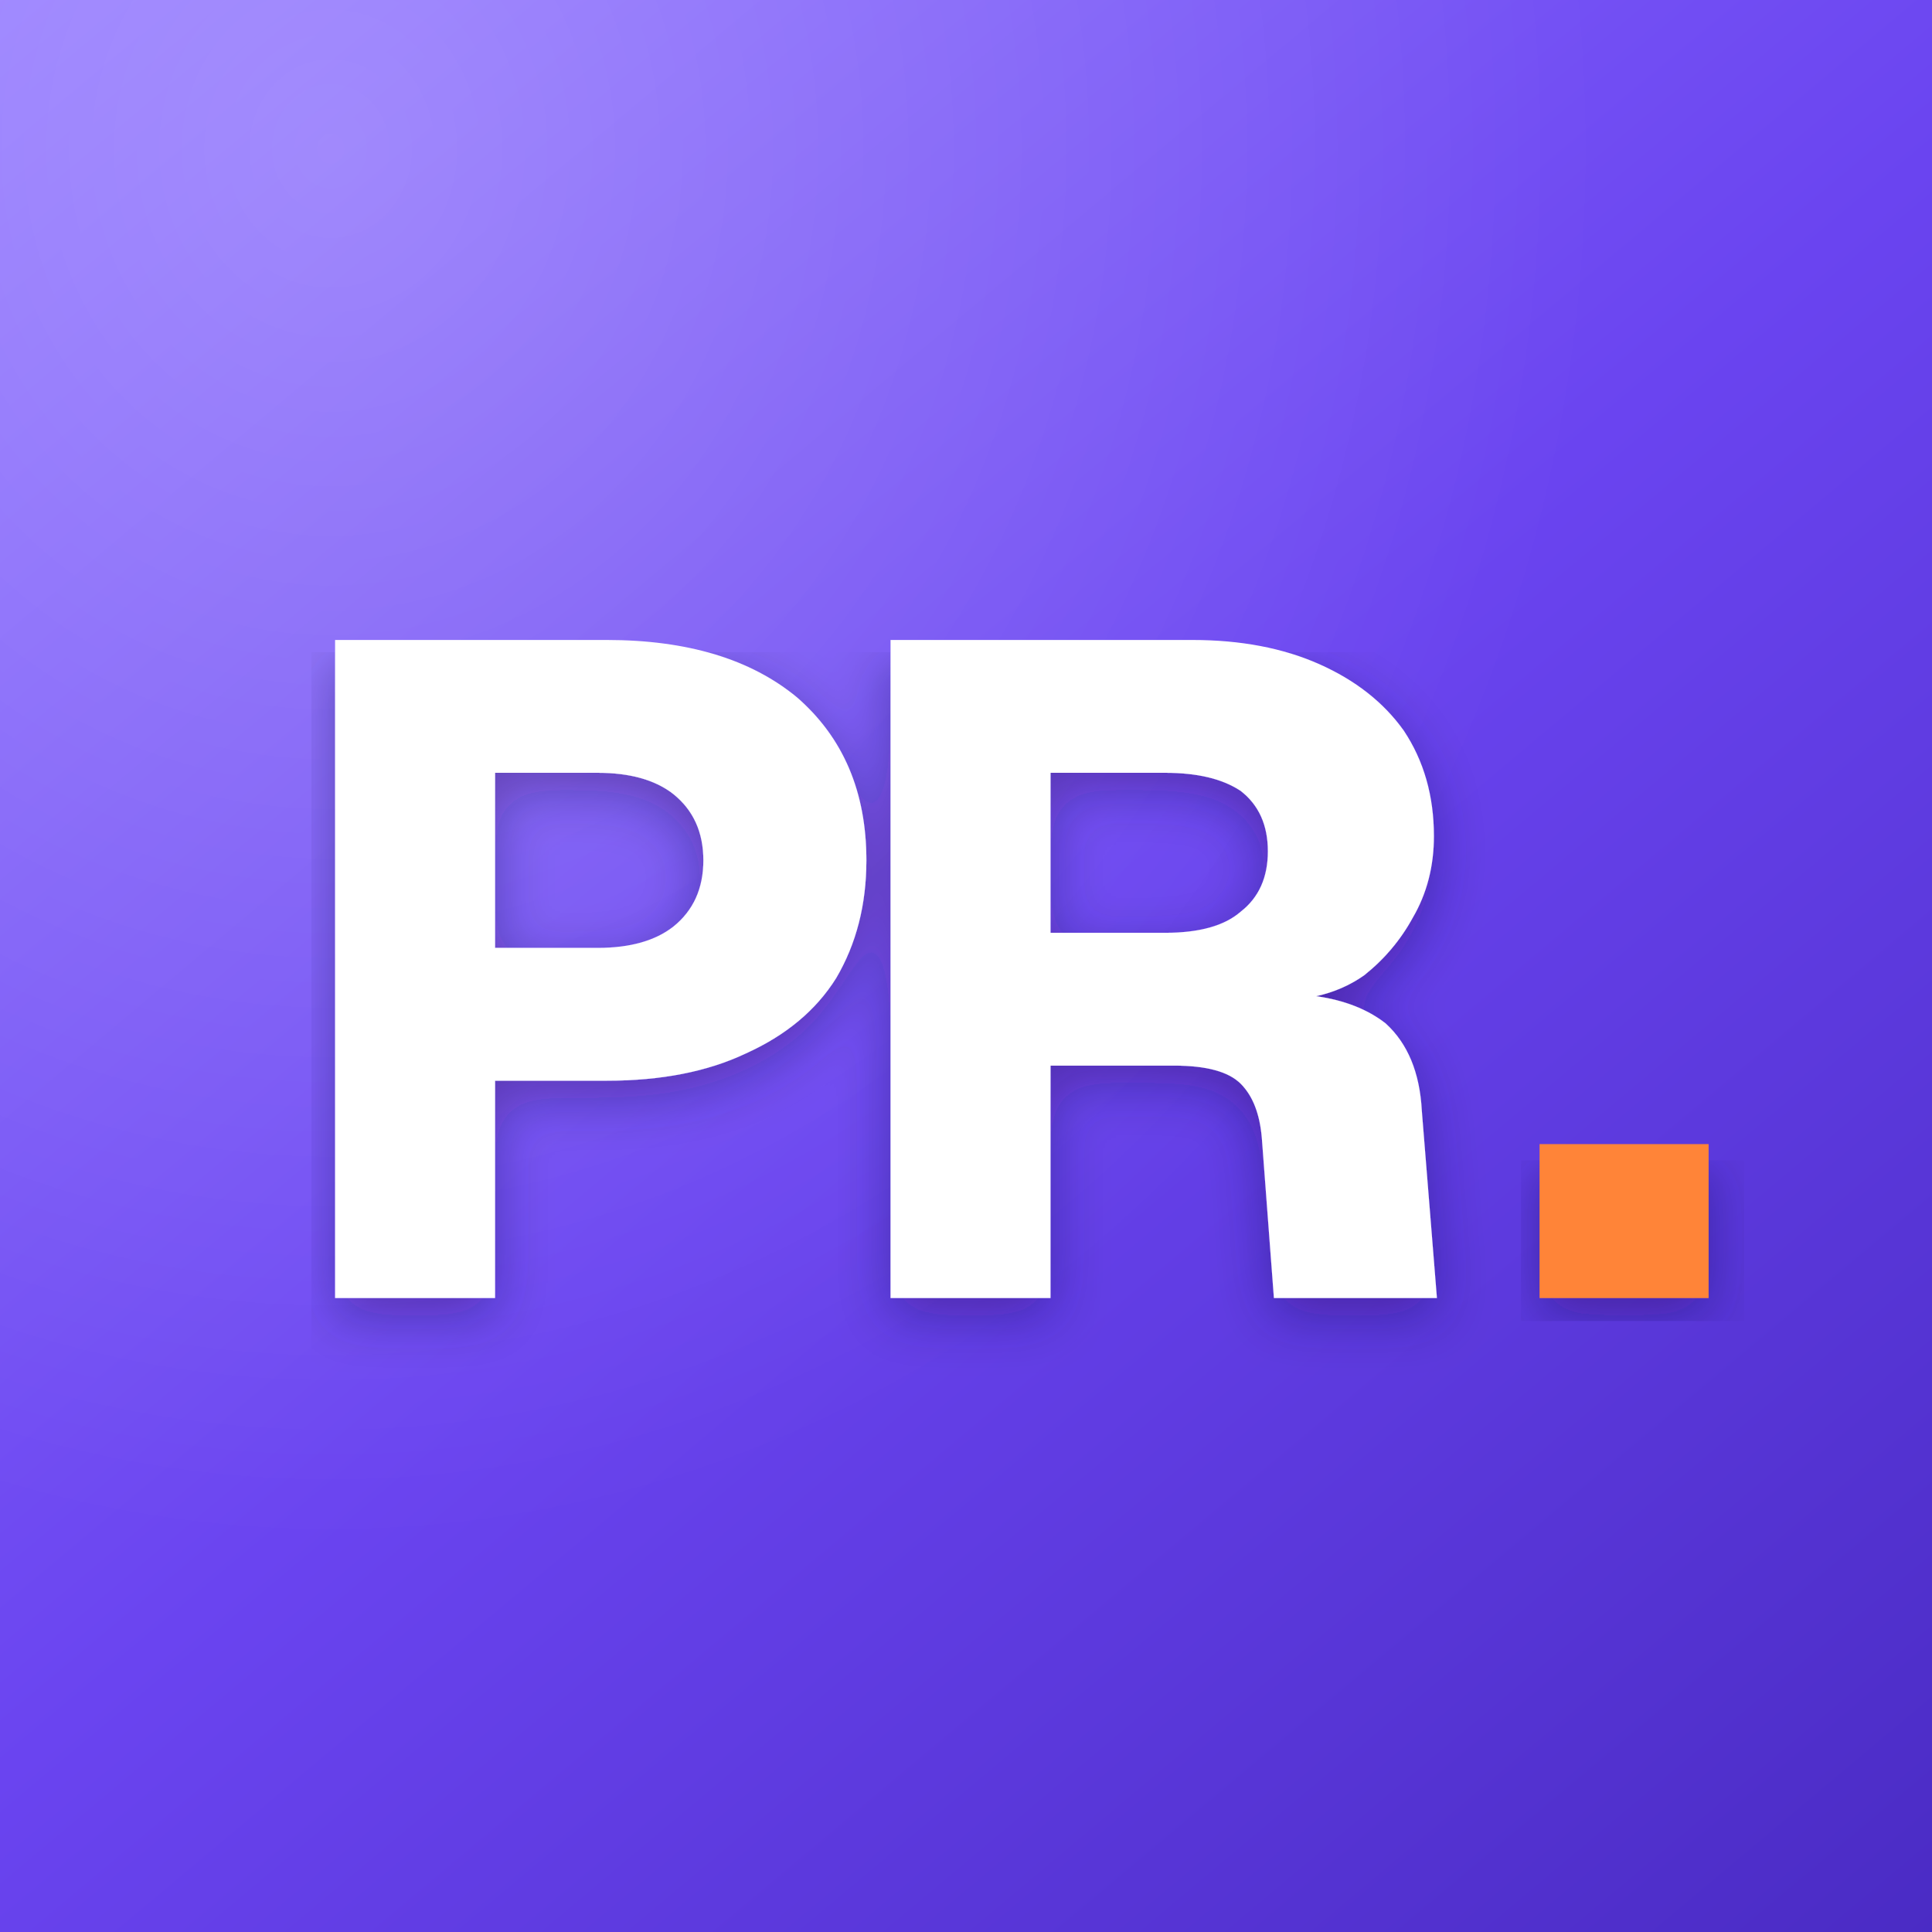
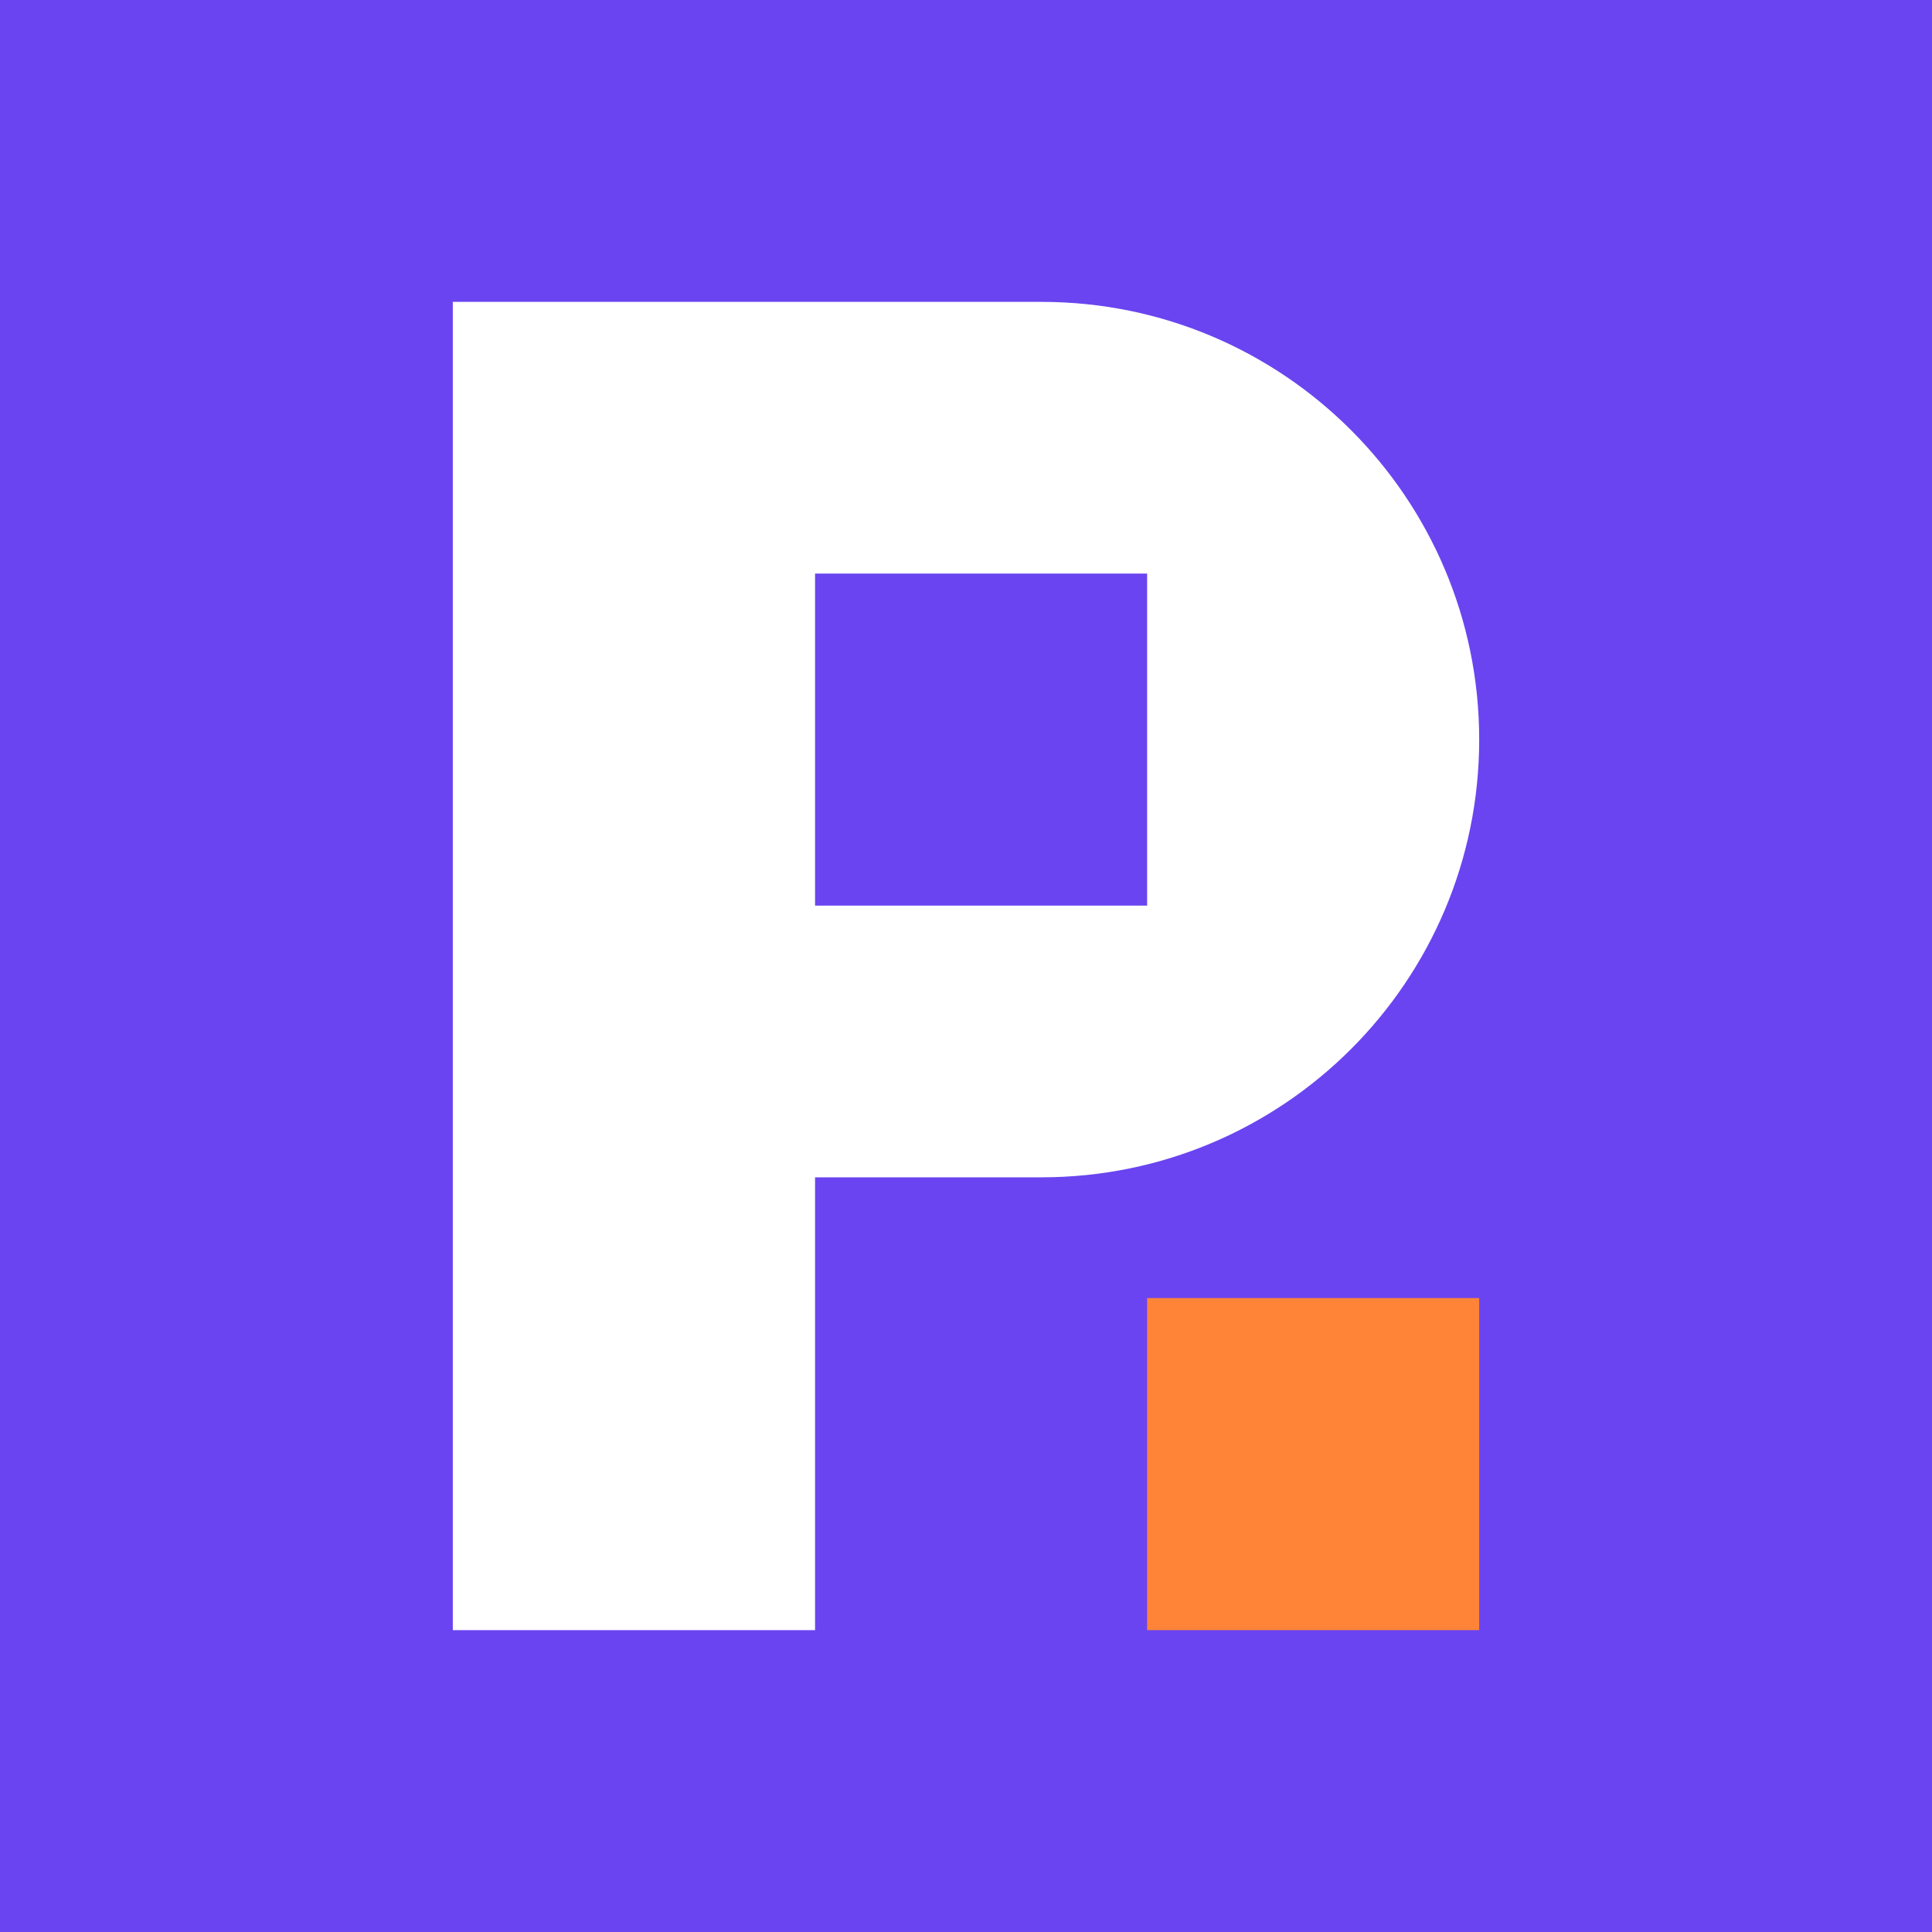
- <svg xmlns="http://www.w3.org/2000/svg" width="64" height="64" viewBox="0 0 64 64">
-   <defs>
-     <pattern id="satori_pattern_id_0" x="0" y="0" width="1" height="1" patternUnits="objectBoundingBox">
-       <linearGradient id="satori_biid_0" x1="0.047" y1="-0.04" x2="0.953" y2="1.04" spreadMethod="pad">
-         <stop offset="0%" stop-color="#8f74ff" />
-         <stop offset="50%" stop-color="#6a44f0" />
-         <stop offset="100%" stop-color="#4a2bc4" />
-       </linearGradient>
-       <rect x="0" y="0" width="64" height="64" fill="url(#satori_biid_0)" />
-     </pattern>
-   </defs>
-   <clipPath id="satori_cp-id">
-     <rect x="0" y="0" width="64" height="64" />
-   </clipPath>
-   <mask id="satori_om-id">
-     <rect x="0" y="0" width="64" height="64" fill="#fff" />
-   </mask>
-   <rect x="0" y="0" width="64" height="64" fill="url(#satori_pattern_id_0)" />
-   <defs>
-     <pattern id="satori_pattern_id-0_0" x="0" y="0" width="1" height="1" patternUnits="objectBoundingBox">
-       <radialGradient id="satori_radial_id-0_0" spreadMethod="pad">
-         <stop offset="0" stop-color="rgba(255,255,255,0.22)" />
-         <stop offset="0.55" stop-color="rgba(255,255,255,0)" />
-         <stop offset="1" stop-color="rgba(255,255,255,0)" />
-       </radialGradient>
-       <mask id="satori_mask_id-0_0">
-         <rect x="0" y="0" width="64" height="64" fill="#fff" />
-       </mask>
-       <rect x="0" y="0" width="64" height="64" fill="rgba(255,255,255,0)" />
-       <ellipse cx="11.52" cy="5.12" width="64" height="64" ry="83.269" rx="74.218" fill="url(#satori_radial_id-0_0)" mask="url(#satori_mask_id-0_0)" />
-     </pattern>
-   </defs>
-   <mask id="satori_om-id-0">
-     <rect x="0" y="0" width="64" height="64" fill="#fff" mask="url(#satori_om-id)" />
-   </mask>
-   <rect x="0" y="0" width="64" height="64" fill="url(#satori_pattern_id-0_0)" clip-path="url(#satori_cp-id)" mask="url(#satori_om-id)" />
-   <mask id="satori_om-id-1">
-     <rect x="9" y="17" width="50" height="31" fill="#fff" mask="url(#satori_om-id)" />
-   </mask>
-   <defs>
-     <filter id="satori_s-id-1-0" x="-2.15%" y="-0.80%" width="114.31%" height="115.70%">
-       <feDropShadow dx="0" dy="0.576" stdDeviation="0.896" flood-color="rgba(24,8,70,0.35)" flood-opacity="1" />
-     </filter>
-   </defs>
-   <g filter="url(#satori_s-id-1-0)">
-     <g mask="url(#satori_om-id)" clip-path="url(#satori_cp-id)">
-       <path fill="#ffffff" d="M16.4 43L11.1 43L11.1 21.2L20.1 21.2Q24.1 21.2 26.4 23.1Q28.7 25.1 28.7 28.5L28.7 28.5Q28.7 30.7 27.7 32.4Q26.7 34.0 24.7 34.9Q22.8 35.8 20.1 35.8L20.1 35.8L16.4 35.8L16.4 43ZM16.4 25.6L16.4 31.4L19.8 31.4Q21.4 31.4 22.3 30.7Q23.3 29.9 23.3 28.5L23.3 28.5Q23.3 27.1 22.3 26.3Q21.4 25.6 19.8 25.6L19.8 25.6L16.4 25.6ZM34.8 43L29.5 43L29.5 21.2L39.5 21.2Q41.9 21.2 43.7 22.0Q45.5 22.8 46.5 24.2Q47.5 25.7 47.5 27.7L47.5 27.7Q47.5 29.2 46.8 30.4Q46.2 31.5 45.2 32.3L45.2 32.3Q44.5 32.8 43.6 33.0L43.6 33.0Q45.0 33.2 45.9 33.9L45.9 33.9Q47.0 34.9 47.1 36.8L47.1 36.8L47.6 43L42.2 43L41.8 37.7Q41.7 36.5 41.1 35.9Q40.5 35.3 38.9 35.3L38.9 35.3L34.8 35.3L34.8 43ZM34.8 25.6L34.8 30.9L38.6 30.9Q40.3 30.9 41.1 30.2Q42.0 29.5 42.0 28.2L42.0 28.2Q42.0 26.9 41.1 26.2Q40.2 25.6 38.6 25.6L38.6 25.6L34.8 25.6Z " />
-     </g>
-   </g>
-   <mask id="satori_om-id-1-1">
-     <rect x="50" y="17" width="8" height="31" fill="#fff" mask="url(#satori_om-id)" />
-   </mask>
-   <defs>
-     <filter id="satori_s-id-1-1-0" x="-11.04%" y="-0.80%" width="132.08%" height="115.70%">
-       <feDropShadow dx="0" dy="0.576" stdDeviation="0.896" flood-color="rgba(24,8,70,0.35)" flood-opacity="1" />
-     </filter>
-   </defs>
-   <g filter="url(#satori_s-id-1-1-0)">
-     <g mask="url(#satori_om-id)" clip-path="url(#satori_cp-id)">
-       <path fill="#ff8438" d="M56.6 43L51.0 43L51.0 37.9L56.6 37.9L56.6 43Z " />
+ <svg xmlns="http://www.w3.org/2000/svg" viewBox="0 0 256 256" width="64" height="64">
+   <rect width="256" height="256" rx="0" fill="#6a44f0" />
+   <g transform="translate(128 128) scale(1) translate(-128 -128)">
+     <g id="mark">
+       <path fill="#FFFFFF" fill-rule="evenodd" d="M60 40H138A58 58 0 0 1 138 156H108V216H60ZM108 76V120H152V76Z" />
+       <rect fill="#FF8438" x="152" y="172" width="44" height="44" />
    </g>
  </g>
</svg>
